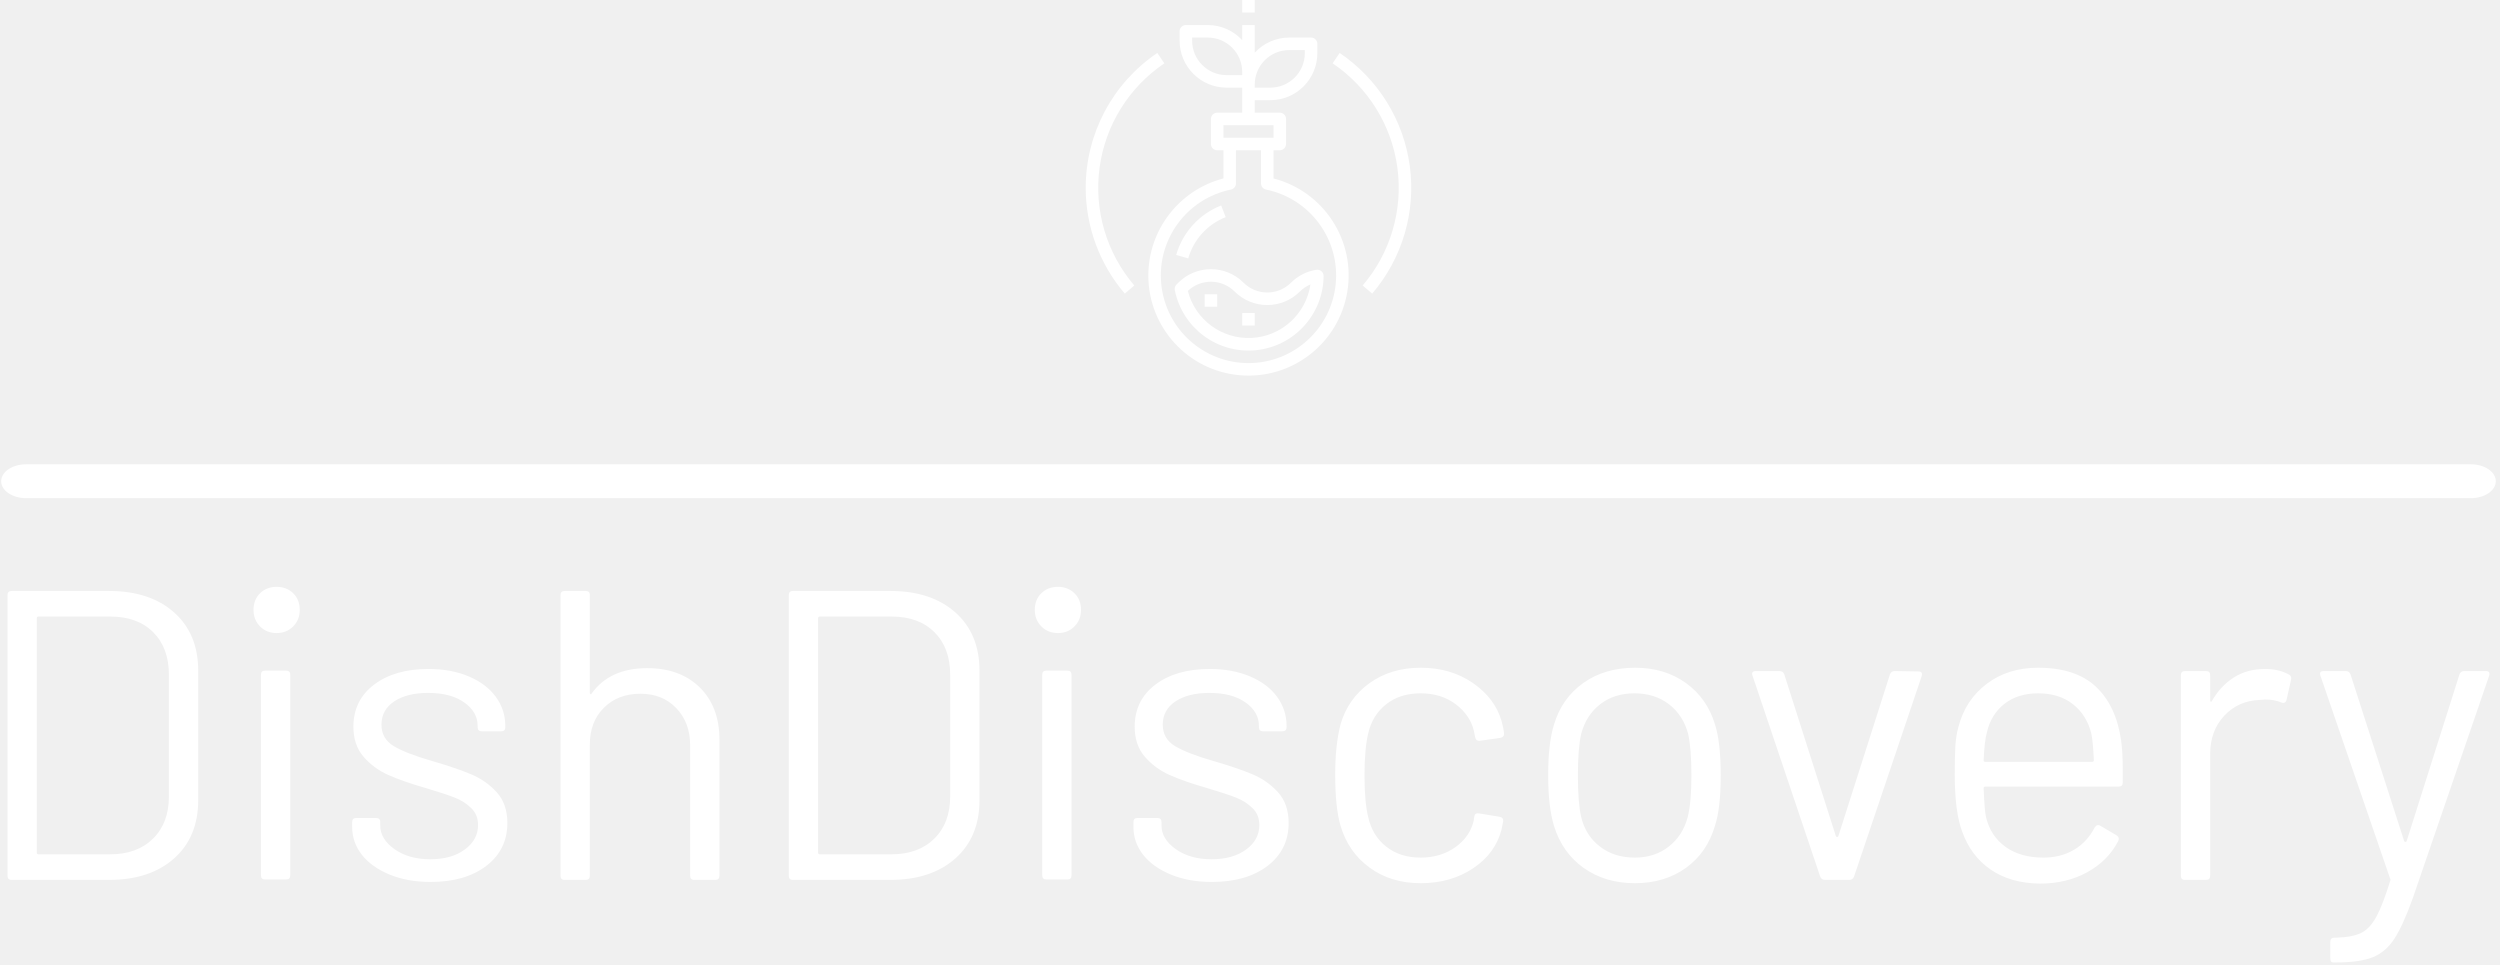
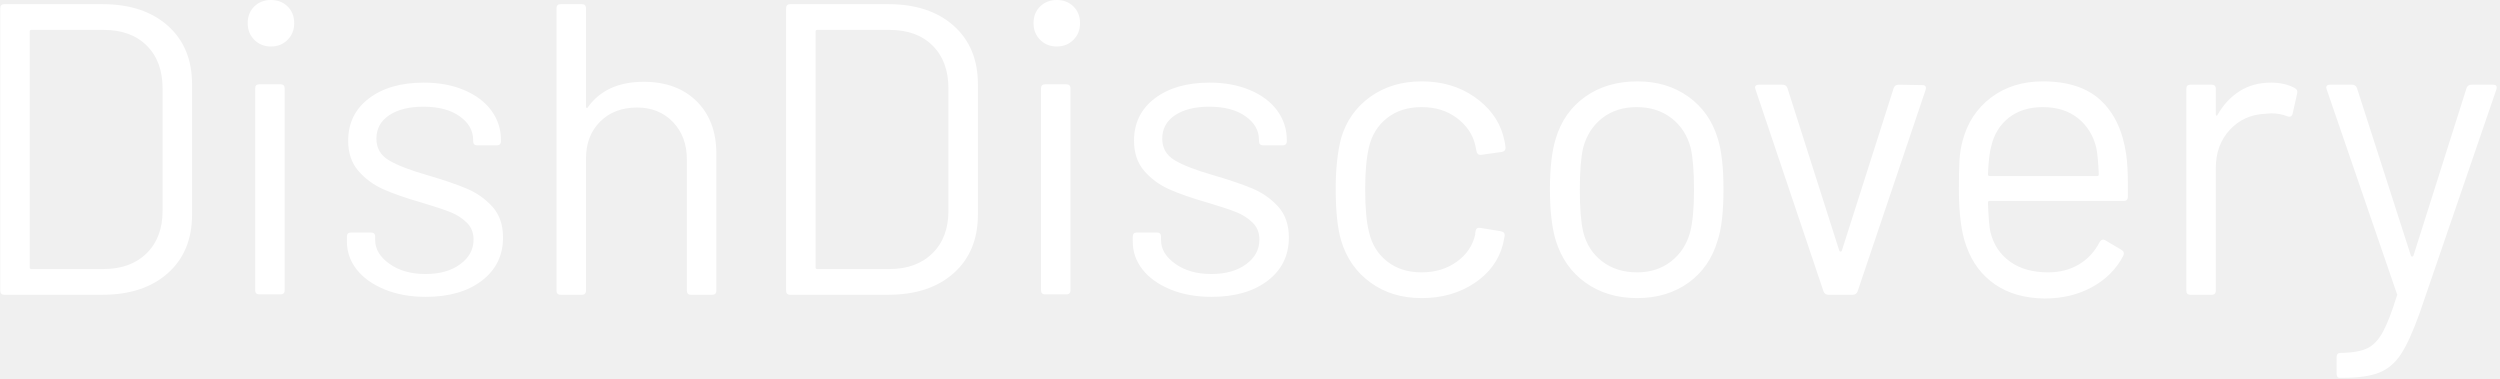
- <svg xmlns="http://www.w3.org/2000/svg" version="1.1" width="2000" height="772" viewBox="0 0 2000 772">
-   <g transform="matrix(1,0,0,1,-1.212121,-1.020507)">
-     <svg viewBox="0 0 396 153" data-background-color="#ffffff" preserveAspectRatio="xMidYMid meet" height="772" width="2000">
-       <g id="tight-bounds" transform="matrix(1,0,0,1,0.24,0.2022507)">
-         <svg viewBox="0 0 395.52 152.595" height="152.595" width="395.52">
+ <svg xmlns="http://www.w3.org/2000/svg" version="1.1" width="2000" height="303" viewBox="0 0 2000 303">
+   <g transform="matrix(1,0,0,1,-1.212121,-0.3759473)">
+     <svg viewBox="0 0 396 60" data-background-color="#ffffff" preserveAspectRatio="xMidYMid meet" height="303" width="2000">
+       <g id="tight-bounds" transform="matrix(1,0,0,1,0.24,0.07444501)">
+         <svg viewBox="0 0 395.52 59.851" height="59.851" width="395.52">
          <g>
-             <svg viewBox="0 0 397.498 153.358" height="152.595" width="395.52">
+             <svg viewBox="0 0 395.52 59.851" height="59.851" width="395.52">
              <g>
-                 <rect width="397.498" height="5.397" x="0" y="73.981" fill="#ffffff" opacity="1" stroke-width="0" stroke="transparent" fill-opacity="1" class="rect-yte-0" data-fill-palette-color="primary" rx="1%" id="yte-0" data-palette-color="#883d1a" />
-               </g>
-               <g transform="matrix(1,0,0,1,0.9888,93.50737)">
                <svg viewBox="0 0 395.52 59.851" height="59.851" width="395.52">
                  <g id="textblocktransform">
                    <svg viewBox="0 0 395.52 59.851" height="59.851" width="395.52" id="textblock">
                      <g>
                        <svg viewBox="0 0 395.52 59.851" height="59.851" width="395.52">
                          <g transform="matrix(1,0,0,1,0,0)">
                            <svg width="395.52" viewBox="4.7 -35.5 300.652 45.5" height="59.851" data-palette-color="#883d1a">
                              <path d="M5.2 0Q4.7 0 4.7-0.5L4.7-0.5 4.7-34.5Q4.7-35 5.2-35L5.2-35 17-35Q21.95-35 24.88-32.4 27.8-29.8 27.8-25.35L27.8-25.35 27.8-9.65Q27.8-5.2 24.88-2.6 21.95 0 17 0L17 0 5.2 0ZM8.25-3.3Q8.25-3.1 8.45-3.1L8.45-3.1 17.15-3.1Q20.4-3.1 22.33-5 24.25-6.9 24.25-10.1L24.25-10.1 24.25-24.85Q24.25-28.1 22.35-30 20.45-31.9 17.15-31.9L17.15-31.9 8.45-31.9Q8.25-31.9 8.25-31.7L8.25-31.7 8.25-3.3ZM37.3-29.9Q36.1-29.9 35.3-30.7 34.5-31.5 34.5-32.7L34.5-32.7Q34.5-33.95 35.3-34.73 36.1-35.5 37.3-35.5L37.3-35.5Q38.5-35.5 39.3-34.73 40.1-33.95 40.1-32.7L40.1-32.7Q40.1-31.5 39.3-30.7 38.5-29.9 37.3-29.9L37.3-29.9ZM35.9-0.05Q35.4-0.05 35.4-0.55L35.4-0.55 35.4-24.85Q35.4-25.35 35.9-25.35L35.9-25.35 38.45-25.35Q38.95-25.35 38.95-24.85L38.95-24.85 38.95-0.55Q38.95-0.05 38.45-0.05L38.45-0.05 35.9-0.05ZM55.95 0.25Q53.15 0.25 50.97-0.65 48.8-1.55 47.62-3.05 46.45-4.55 46.45-6.4L46.45-6.4 46.45-7Q46.45-7.5 46.95-7.5L46.95-7.5 49.35-7.5Q49.85-7.5 49.85-7L49.85-7 49.85-6.6Q49.85-4.95 51.57-3.73 53.3-2.5 55.9-2.5L55.9-2.5Q58.5-2.5 60.09-3.68 61.7-4.85 61.7-6.65L61.7-6.65Q61.7-7.9 60.87-8.7 60.05-9.5 58.92-9.95 57.8-10.4 55.45-11.1L55.45-11.1Q52.65-11.9 50.85-12.7 49.05-13.5 47.82-14.93 46.6-16.35 46.6-18.55L46.6-18.55Q46.6-21.75 49.1-23.65 51.6-25.55 55.7-25.55L55.7-25.55Q58.45-25.55 60.57-24.65 62.7-23.75 63.85-22.18 65-20.6 65-18.65L65-18.65 65-18.5Q65-18 64.5-18L64.5-18 62.15-18Q61.65-18 61.65-18.5L61.65-18.5 61.65-18.65Q61.65-20.35 60.02-21.5 58.4-22.65 55.65-22.65L55.65-22.65Q53.1-22.65 51.55-21.63 50-20.6 50-18.8L50-18.8Q50-17.1 51.5-16.2 53-15.3 56.15-14.4L56.15-14.4Q59.05-13.55 60.84-12.8 62.65-12.05 63.95-10.63 65.25-9.2 65.25-6.9L65.25-6.9Q65.25-3.65 62.7-1.7 60.15 0.25 55.95 0.25L55.95 0.25ZM82.19-25.65Q86.19-25.65 88.57-23.3 90.94-20.95 90.94-17L90.94-17 90.94-0.5Q90.94 0 90.44 0L90.44 0 87.89 0Q87.39 0 87.39-0.5L87.39-0.5 87.39-16.3Q87.39-19.05 85.72-20.8 84.04-22.55 81.39-22.55L81.39-22.55Q78.64-22.55 76.94-20.85 75.24-19.15 75.24-16.4L75.24-16.4 75.24-0.5Q75.24 0 74.74 0L74.74 0 72.19 0Q71.69 0 71.69-0.5L71.69-0.5 71.69-34.5Q71.69-35 72.19-35L72.19-35 74.74-35Q75.24-35 75.24-34.5L75.24-34.5 75.24-22.65Q75.24-22.55 75.32-22.5 75.39-22.45 75.44-22.55L75.44-22.55Q77.64-25.65 82.19-25.65L82.19-25.65ZM99.84 0Q99.34 0 99.34-0.5L99.34-0.5 99.34-34.5Q99.34-35 99.84-35L99.84-35 111.64-35Q116.59-35 119.52-32.4 122.44-29.8 122.44-25.35L122.44-25.35 122.44-9.65Q122.44-5.2 119.52-2.6 116.59 0 111.64 0L111.64 0 99.84 0ZM102.89-3.3Q102.89-3.1 103.09-3.1L103.09-3.1 111.79-3.1Q115.04-3.1 116.97-5 118.89-6.9 118.89-10.1L118.89-10.1 118.89-24.85Q118.89-28.1 116.99-30 115.09-31.9 111.79-31.9L111.79-31.9 103.09-31.9Q102.89-31.9 102.89-31.7L102.89-31.7 102.89-3.3ZM131.94-29.9Q130.74-29.9 129.94-30.7 129.14-31.5 129.14-32.7L129.14-32.7Q129.14-33.95 129.94-34.73 130.74-35.5 131.94-35.5L131.94-35.5Q133.14-35.5 133.94-34.73 134.74-33.95 134.74-32.7L134.74-32.7Q134.74-31.5 133.94-30.7 133.14-29.9 131.94-29.9L131.94-29.9ZM130.54-0.05Q130.04-0.05 130.04-0.55L130.04-0.55 130.04-24.85Q130.04-25.35 130.54-25.35L130.54-25.35 133.09-25.35Q133.59-25.35 133.59-24.85L133.59-24.85 133.59-0.55Q133.59-0.05 133.09-0.05L133.09-0.05 130.54-0.05ZM150.59 0.25Q147.79 0.25 145.61-0.65 143.44-1.55 142.26-3.05 141.09-4.55 141.09-6.4L141.09-6.4 141.09-7Q141.09-7.5 141.59-7.5L141.59-7.5 143.99-7.5Q144.49-7.5 144.49-7L144.49-7 144.49-6.6Q144.49-4.95 146.21-3.73 147.94-2.5 150.54-2.5L150.54-2.5Q153.14-2.5 154.74-3.68 156.34-4.85 156.34-6.65L156.34-6.65Q156.34-7.9 155.51-8.7 154.69-9.5 153.56-9.95 152.44-10.4 150.09-11.1L150.09-11.1Q147.29-11.9 145.49-12.7 143.69-13.5 142.46-14.93 141.24-16.35 141.24-18.55L141.24-18.55Q141.24-21.75 143.74-23.65 146.24-25.55 150.34-25.55L150.34-25.55Q153.09-25.55 155.21-24.65 157.34-23.75 158.49-22.18 159.64-20.6 159.64-18.65L159.64-18.65 159.64-18.5Q159.64-18 159.14-18L159.14-18 156.79-18Q156.29-18 156.29-18.5L156.29-18.5 156.29-18.65Q156.29-20.35 154.66-21.5 153.04-22.65 150.29-22.65L150.29-22.65Q147.74-22.65 146.19-21.63 144.64-20.6 144.64-18.8L144.64-18.8Q144.64-17.1 146.14-16.2 147.64-15.3 150.79-14.4L150.79-14.4Q153.69-13.55 155.49-12.8 157.29-12.05 158.59-10.63 159.89-9.2 159.89-6.9L159.89-6.9Q159.89-3.65 157.34-1.7 154.79 0.25 150.59 0.25L150.59 0.25ZM175.88 0.4Q172.28 0.4 169.71-1.48 167.13-3.35 166.18-6.55L166.18-6.55Q165.53-8.75 165.53-12.75L165.53-12.75Q165.53-16.35 166.18-18.85L166.18-18.85Q167.08-21.95 169.68-23.83 172.28-25.7 175.88-25.7L175.88-25.7Q179.53-25.7 182.21-23.85 184.88-22 185.68-19.25L185.68-19.25Q185.93-18.35 185.98-17.75L185.98-17.75 185.98-17.65Q185.98-17.3 185.53-17.2L185.53-17.2 183.03-16.85 182.93-16.85Q182.58-16.85 182.48-17.3L182.48-17.3 182.33-18.05Q181.88-19.95 180.13-21.28 178.38-22.6 175.88-22.6L175.88-22.6Q173.38-22.6 171.71-21.28 170.03-19.95 169.53-17.75L169.53-17.75Q169.08-15.85 169.08-12.7L169.08-12.7Q169.08-9.4 169.53-7.6L169.53-7.6Q170.03-5.35 171.71-4.03 173.38-2.7 175.88-2.7L175.88-2.7Q178.33-2.7 180.11-3.98 181.88-5.25 182.33-7.25L182.33-7.25 182.33-7.45 182.38-7.65Q182.43-8.15 182.98-8.05L182.98-8.05 185.43-7.65Q185.93-7.55 185.88-7.1L185.88-7.1 185.68-6.1Q184.93-3.2 182.23-1.4 179.53 0.4 175.88 0.4L175.88 0.4ZM201.83 0.4Q198.23 0.4 195.63-1.45 193.03-3.3 192.03-6.55L192.03-6.55Q191.33-8.85 191.33-12.7L191.33-12.7Q191.33-16.55 192.03-18.8L192.03-18.8Q192.98-22 195.58-23.85 198.18-25.7 201.88-25.7L201.88-25.7Q205.43-25.7 208.01-23.85 210.58-22 211.53-18.85L211.53-18.85Q212.23-16.7 212.23-12.7L212.23-12.7Q212.23-8.65 211.53-6.55L211.53-6.55Q210.58-3.3 208.01-1.45 205.43 0.4 201.83 0.4L201.83 0.4ZM201.83-2.7Q204.23-2.7 205.93-4.03 207.63-5.35 208.23-7.6L208.23-7.6Q208.68-9.4 208.68-12.65L208.68-12.65Q208.68-15.95 208.28-17.7L208.28-17.7Q207.68-19.95 205.96-21.28 204.23-22.6 201.78-22.6L201.78-22.6Q199.33-22.6 197.63-21.28 195.93-19.95 195.33-17.7L195.33-17.7Q194.93-15.95 194.93-12.65L194.93-12.65Q194.93-9.35 195.33-7.6L195.33-7.6Q195.88-5.35 197.61-4.03 199.33-2.7 201.83-2.7L201.83-2.7ZM224.88 0Q224.43 0 224.28-0.4L224.28-0.4 216.08-24.75 216.03-24.95Q216.03-25.3 216.48-25.3L216.48-25.3 219.33-25.3Q219.78-25.3 219.93-24.9L219.93-24.9 226.18-5.3Q226.23-5.2 226.33-5.2 226.43-5.2 226.48-5.3L226.48-5.3 232.73-24.9Q232.88-25.3 233.33-25.3L233.33-25.3 236.18-25.25Q236.73-25.25 236.58-24.7L236.58-24.7 228.38-0.4Q228.23 0 227.78 0L227.78 0 224.88 0ZM260.73-16.9Q260.93-15.5 260.93-13.4L260.93-13.4 260.93-11.8Q260.93-11.3 260.43-11.3L260.43-11.3 244.28-11.3Q244.08-11.3 244.08-11.1L244.08-11.1Q244.18-8.35 244.38-7.55L244.38-7.55Q244.93-5.3 246.73-4 248.53-2.7 251.33-2.7L251.33-2.7Q253.43-2.7 255.03-3.65 256.63-4.6 257.53-6.35L257.53-6.35Q257.83-6.8 258.23-6.55L258.23-6.55 260.18-5.4Q260.58-5.15 260.38-4.7L260.38-4.7Q259.13-2.3 256.63-0.93 254.13 0.45 250.88 0.45L250.88 0.45Q247.33 0.4 244.93-1.25 242.53-2.9 241.48-5.85L241.48-5.85Q240.58-8.25 240.58-12.75L240.58-12.75Q240.58-14.85 240.65-16.18 240.73-17.5 241.03-18.55L241.03-18.55Q241.88-21.8 244.45-23.75 247.03-25.7 250.68-25.7L250.68-25.7Q255.23-25.7 257.68-23.4 260.13-21.1 260.73-16.9L260.73-16.9ZM250.68-22.6Q248.23-22.6 246.6-21.33 244.98-20.05 244.48-17.9L244.48-17.9Q244.18-16.85 244.08-14.5L244.08-14.5Q244.08-14.3 244.28-14.3L244.28-14.3 257.23-14.3Q257.43-14.3 257.43-14.5L257.43-14.5Q257.33-16.75 257.13-17.7L257.13-17.7Q256.58-19.95 254.9-21.28 253.23-22.6 250.68-22.6L250.68-22.6ZM278.17-25.55Q279.82-25.55 281.02-24.9L281.02-24.9Q281.42-24.7 281.32-24.25L281.32-24.25 280.77-21.8Q280.62-21.3 280.12-21.5L280.12-21.5Q279.27-21.85 278.17-21.85L278.17-21.85 277.52-21.8Q274.92-21.7 273.22-19.88 271.52-18.05 271.52-15.25L271.52-15.25 271.52-0.5Q271.52 0 271.02 0L271.02 0 268.47 0Q267.97 0 267.97-0.5L267.97-0.5 267.97-24.8Q267.97-25.3 268.47-25.3L268.47-25.3 271.02-25.3Q271.52-25.3 271.52-24.8L271.52-24.8 271.52-21.75Q271.52-21.6 271.6-21.58 271.67-21.55 271.72-21.65L271.72-21.65Q272.77-23.5 274.4-24.53 276.02-25.55 278.17-25.55L278.17-25.55ZM286.42 10Q286.07 10 286.07 9.5L286.07 9.5 286.07 7.5Q286.07 7 286.57 7L286.57 7 286.77 7Q288.72 6.95 289.8 6.43 290.87 5.9 291.64 4.48 292.42 3.05 293.32 0.15L293.32 0.15Q293.42-0.05 293.32-0.15L293.32-0.15 284.87-24.75 284.82-24.95Q284.82-25.3 285.27-25.3L285.27-25.3 287.92-25.3Q288.37-25.3 288.52-24.9L288.52-24.9 295.02-4.7Q295.07-4.6 295.17-4.6 295.27-4.6 295.32-4.7L295.32-4.7 301.72-24.9Q301.87-25.3 302.32-25.3L302.32-25.3 304.92-25.3Q305.47-25.3 305.32-24.75L305.32-24.75 296.07 2.2Q294.87 5.55 293.82 7.15 292.77 8.75 291.19 9.38 289.62 10 286.77 10L286.77 10 286.42 10Z" opacity="1" transform="matrix(1,0,0,1,0,0)" fill="#ffffff" class="wordmark-text-0" data-fill-palette-color="primary" id="text-0" />
                            </svg>
                          </g>
                        </svg>
                      </g>
                    </svg>
                  </g>
                </svg>
              </g>
-               <g transform="matrix(1,0,0,1,172.8114,0)">
-                 <svg viewBox="0 0 51.875 59.851" height="59.851" width="51.875">
-                   <g>
-                     <svg viewBox="6 2 52.002 59.998" x="0" y="0" height="59.851" width="51.875" class="icon-icon-0" data-fill-palette-color="accent" id="icon-0">
-                       <g fill="#4d331f" data-fill-palette-color="accent">
-                         <path d="M16 46A16 16 0 1 0 36 30.505V26H37A1 1 0 0 0 38 25V21A1 1 0 0 0 37 20H33V18H35.5A7.51 7.51 0 0 0 43 10.5V9A1 1 0 0 0 42 8H38.5A7.47 7.47 0 0 0 33 10.418V6H31V8.418A7.47 7.47 0 0 0 25.5 6H22A1 1 0 0 0 21 7V8.5A7.51 7.51 0 0 0 28.5 16H31V20H27A1 1 0 0 0 26 21V25A1 1 0 0 0 27 26H28V30.5A16.05 16.05 0 0 0 16 46M38.5 10H41V10.5A5.506 5.506 0 0 1 35.5 16H33V15.5A5.506 5.506 0 0 1 38.5 10M23 8.5V8H25.5A5.506 5.506 0 0 1 31 13.5V14H28.5A5.506 5.506 0 0 1 23 8.5M28 22H36V24H28ZM34 26V31.3A1 1 0 0 0 34.8 32.28 14 14 0 1 1 29.2 32.28 1 1 0 0 0 30 31.3V26Z" fill="#ffffff" data-fill-palette-color="accent" />
-                         <path d="M20.794 47.156L20.507 47.443A1 1 0 0 0 20.232 48.343 12 12 0 0 0 44 46.094 1 1 0 0 0 42.843 45.094 7.3 7.3 0 0 0 38.797 47.153 5.37 5.37 0 0 1 31.211 47.153 7.37 7.37 0 0 0 20.794 47.156M29.794 48.571A7.37 7.37 0 0 0 40.208 48.571 5.3 5.3 0 0 1 41.895 47.433 10 10 0 0 1 22.312 48.471 5.37 5.37 0 0 1 29.793 48.571Z" fill="#ffffff" data-fill-palette-color="accent" />
-                         <rect x="25" y="49" width="2" height="2" fill="#ffffff" data-fill-palette-color="accent" />
-                         <rect x="31" y="52" width="2" height="2" fill="#ffffff" data-fill-palette-color="accent" />
-                         <path d="M28.363 36.682L27.637 34.818A12.06 12.06 0 0 0 20.452 42.728L22.376 43.272A10.05 10.05 0 0 1 28.363 36.682" fill="#ffffff" data-fill-palette-color="accent" />
-                         <rect x="31" y="2" width="2" height="2" fill="#ffffff" data-fill-palette-color="accent" />
-                         <path d="M46.561 10.457L45.439 12.113A24 24 0 0 1 50.24 47.6L51.76 48.9A26 26 0 0 0 46.56 10.458Z" fill="#ffffff" data-fill-palette-color="accent" />
-                         <path d="M6 32A26 26 0 0 0 12.24 48.9L13.76 47.6A24 24 0 0 1 18.56 12.115L17.438 10.459A25.99 25.99 0 0 0 6 32" fill="#ffffff" data-fill-palette-color="accent" />
-                       </g>
-                     </svg>
-                   </g>
-                 </svg>
-               </g>
              <g />
            </svg>
          </g>
          <defs />
        </svg>
-         <rect width="395.52" height="152.595" fill="none" stroke="none" visibility="hidden" />
+         <rect width="395.52" height="59.851" fill="none" stroke="none" visibility="hidden" />
      </g>
    </svg>
  </g>
</svg>
